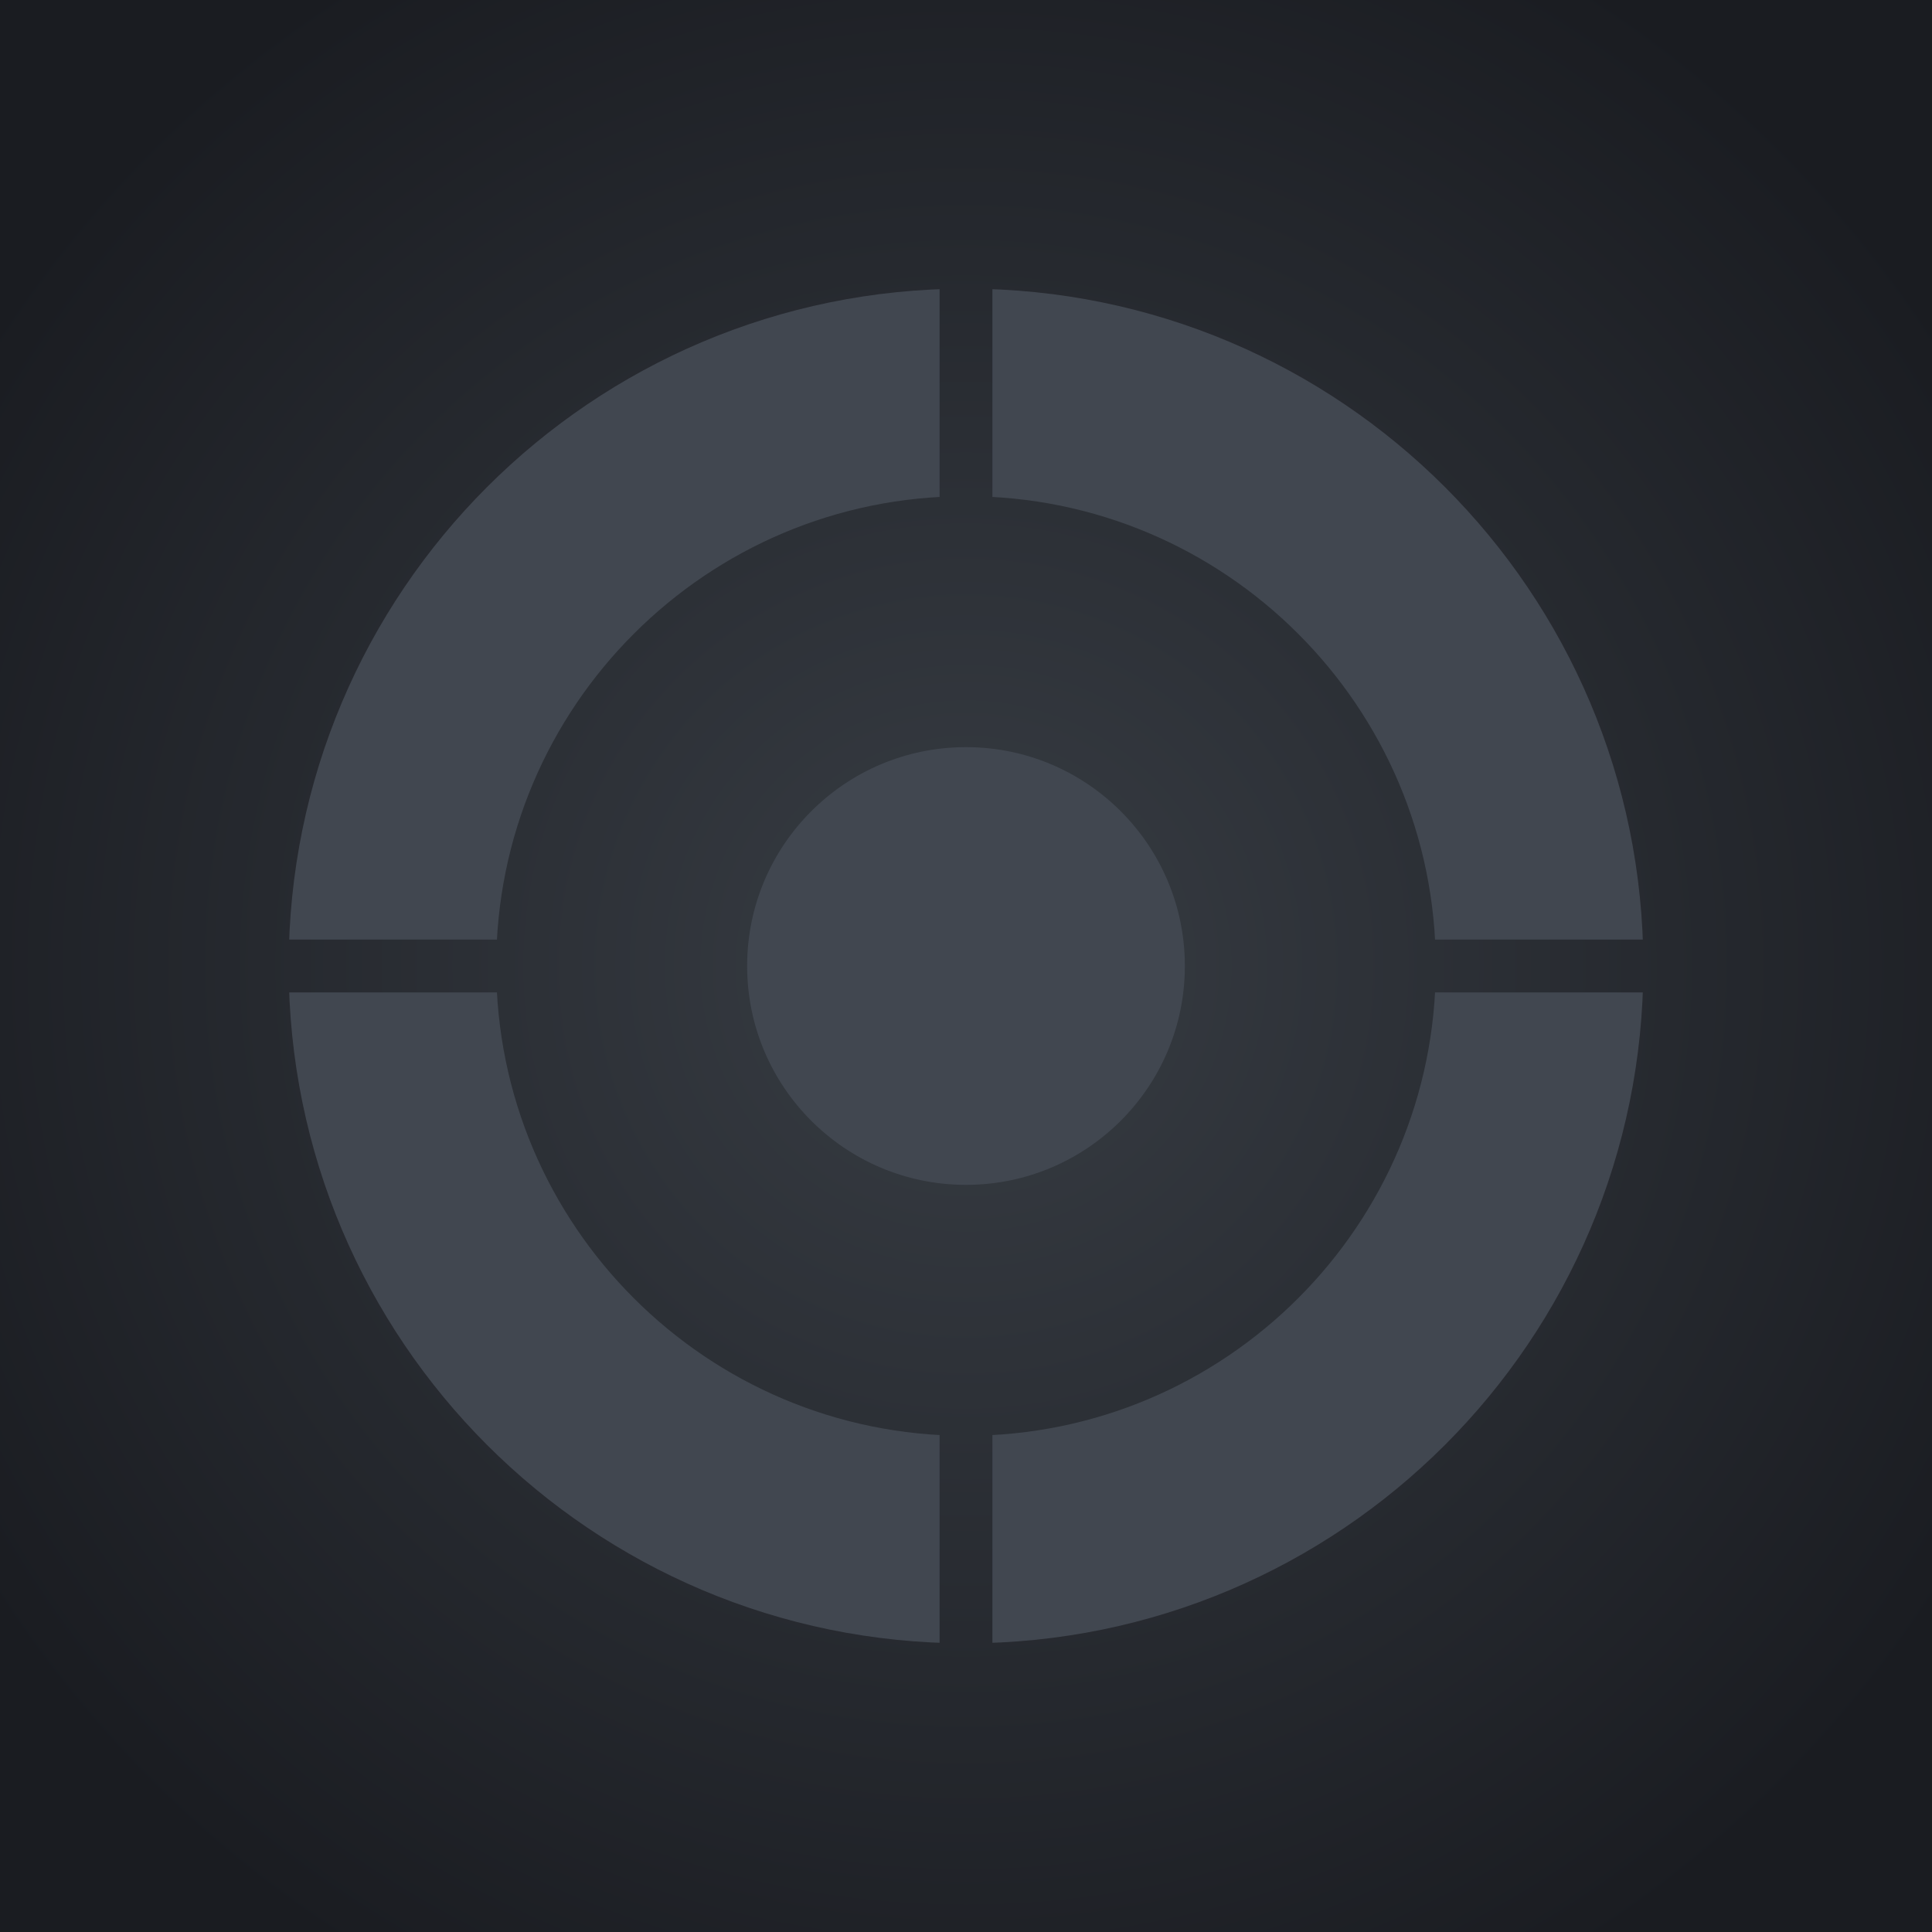
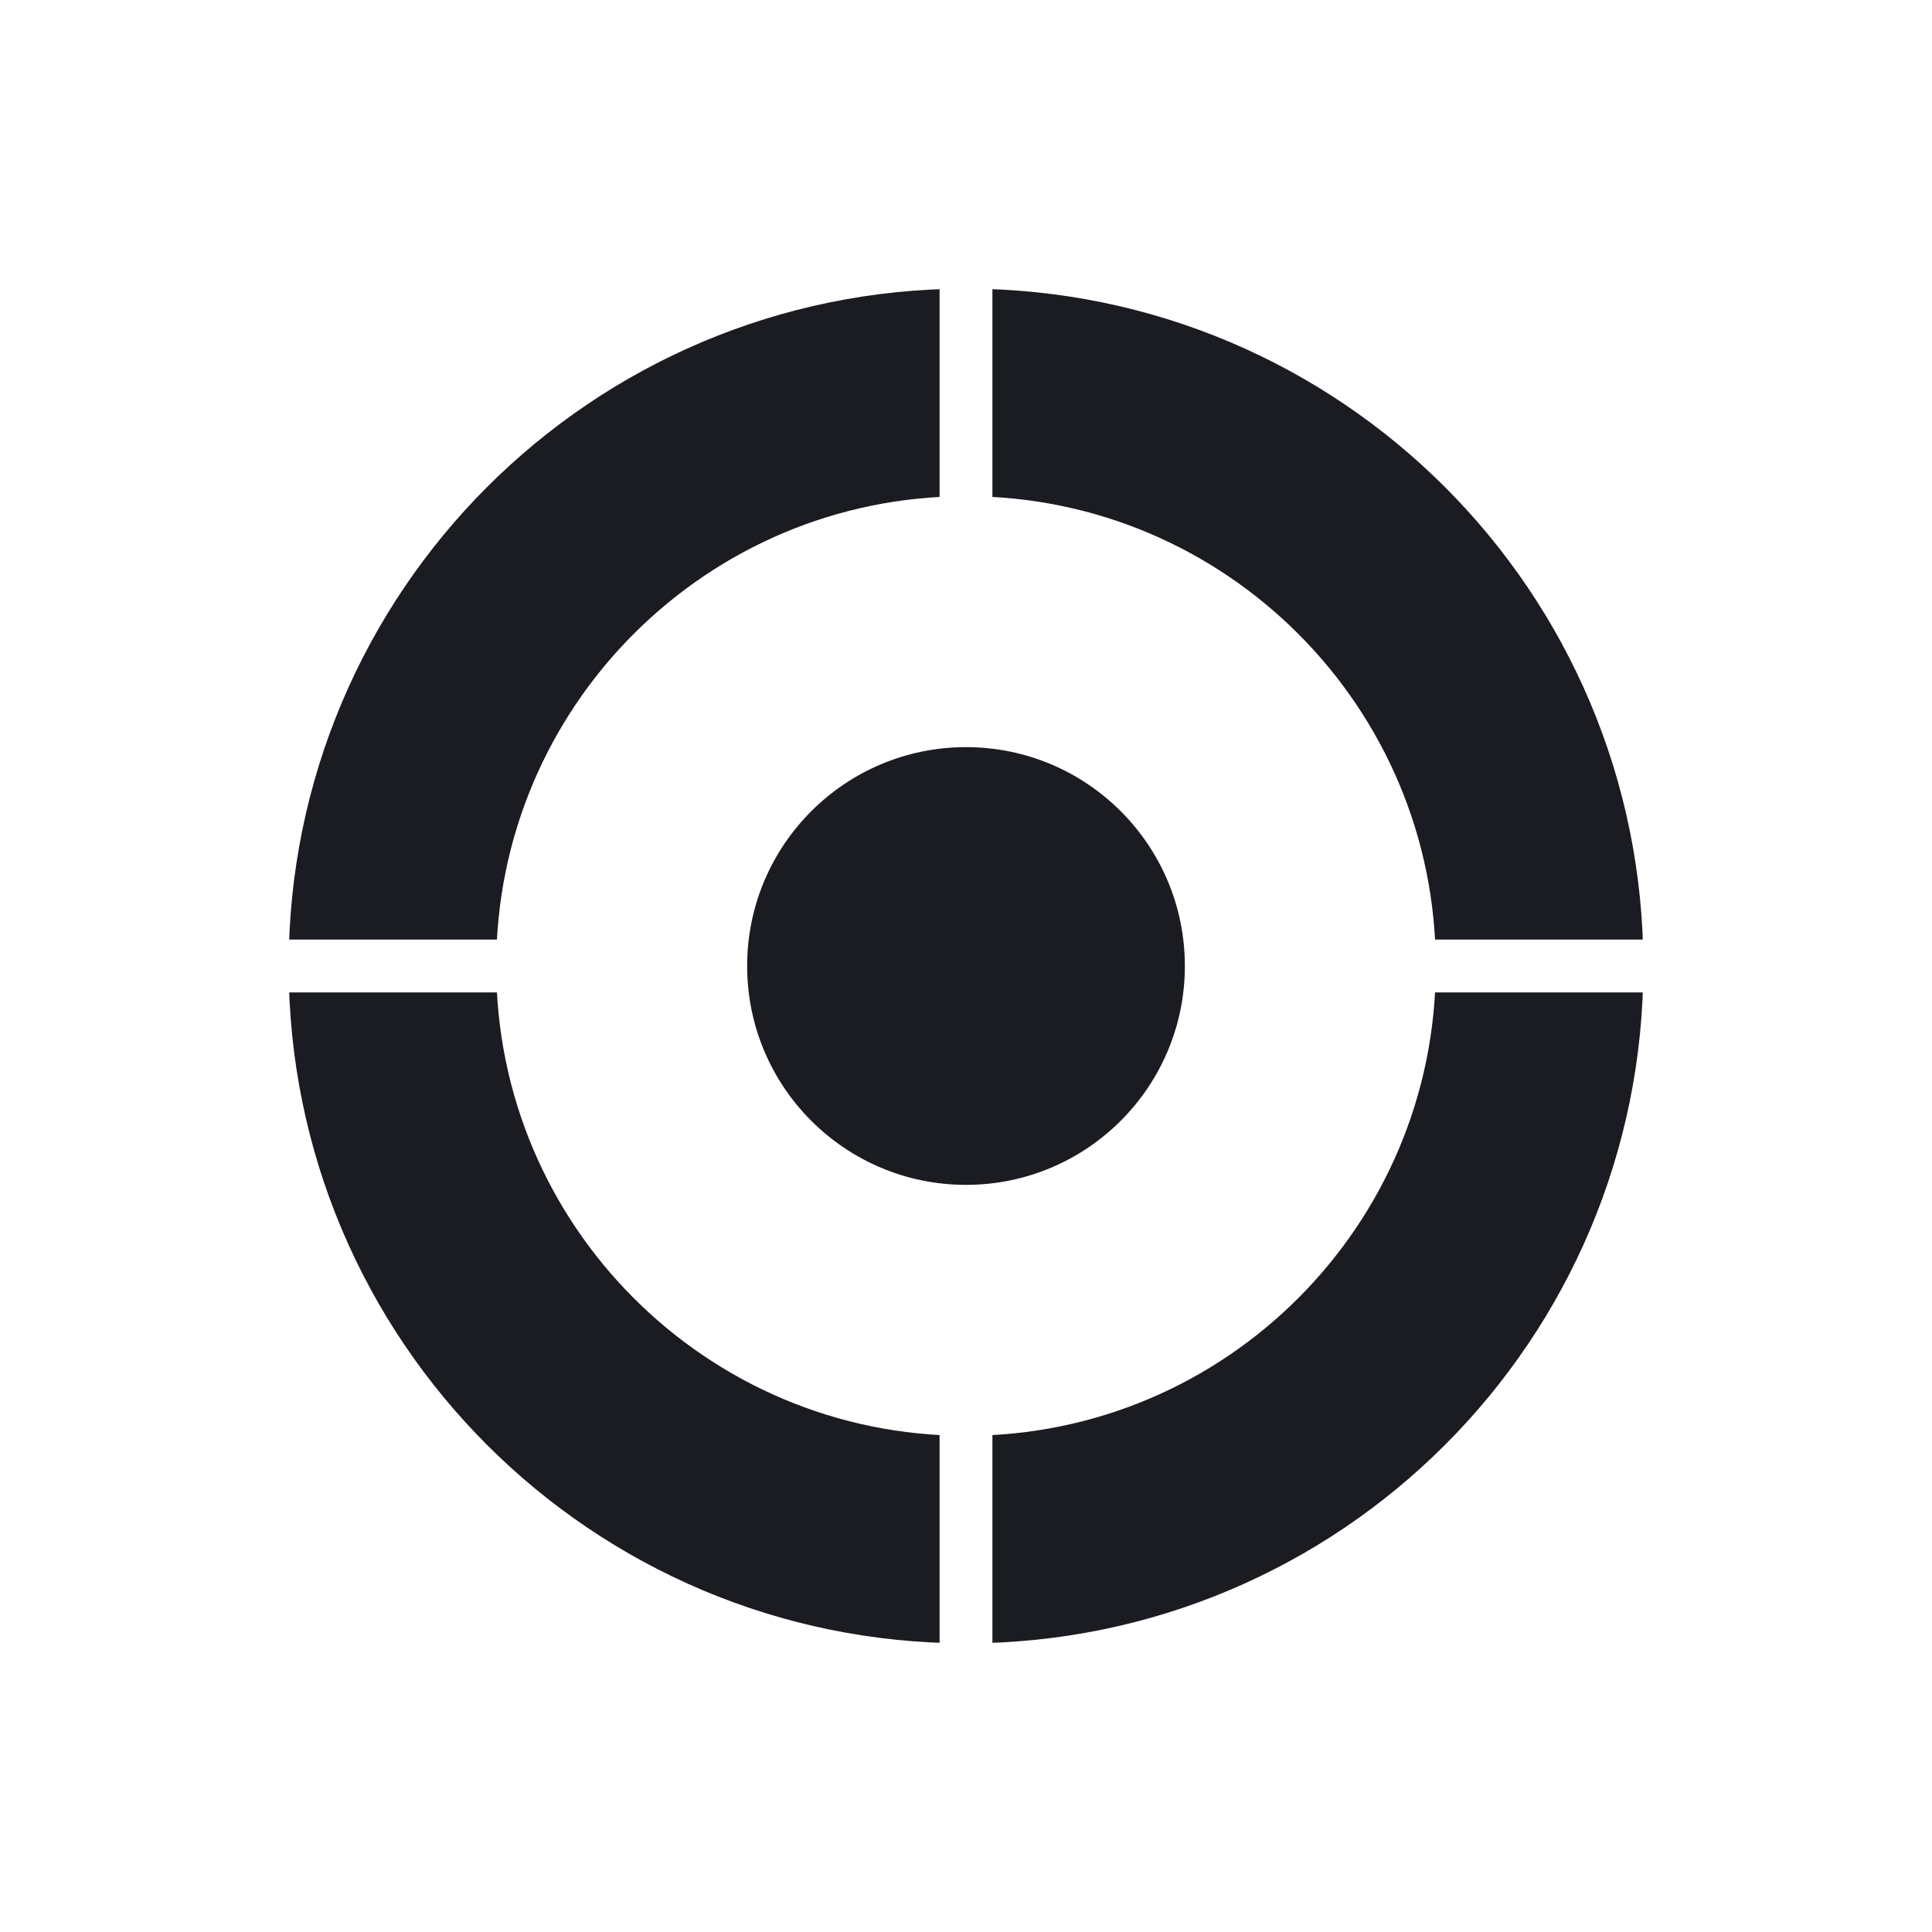
<svg xmlns="http://www.w3.org/2000/svg" viewBox="0 0 512 512" width="512" height="512">
  <defs>
-     <radialGradient id="synto-bg" cx="50%" cy="50%" r="60%">
-       <stop offset="0%" stop-color="#383d44" />
-       <stop offset="100%" stop-color="#1a1c21" />
-     </radialGradient>
    <mask id="synto-cross">
      <rect width="512" height="512" fill="white" />
      <rect x="0" y="249" width="512" height="14" fill="black" />
      <rect x="249" y="0" width="14" height="512" fill="black" />
    </mask>
  </defs>
-   <rect width="512" height="512" fill="url(#synto-bg)" />
+   <rect width="512" height="512" fill="#ffffff" />
  <g mask="url(#synto-cross)">
-     <circle cx="256" cy="256" r="152" fill="none" stroke="#414750" stroke-width="55" />
+     <circle cx="256" cy="256" r="152" fill="none" stroke="#1a1c21" stroke-width="55" />
  </g>
-   <circle cx="256" cy="256" r="58" fill="#414750" />
+   <circle cx="256" cy="256" r="58" fill="#1a1c21" />
</svg>
